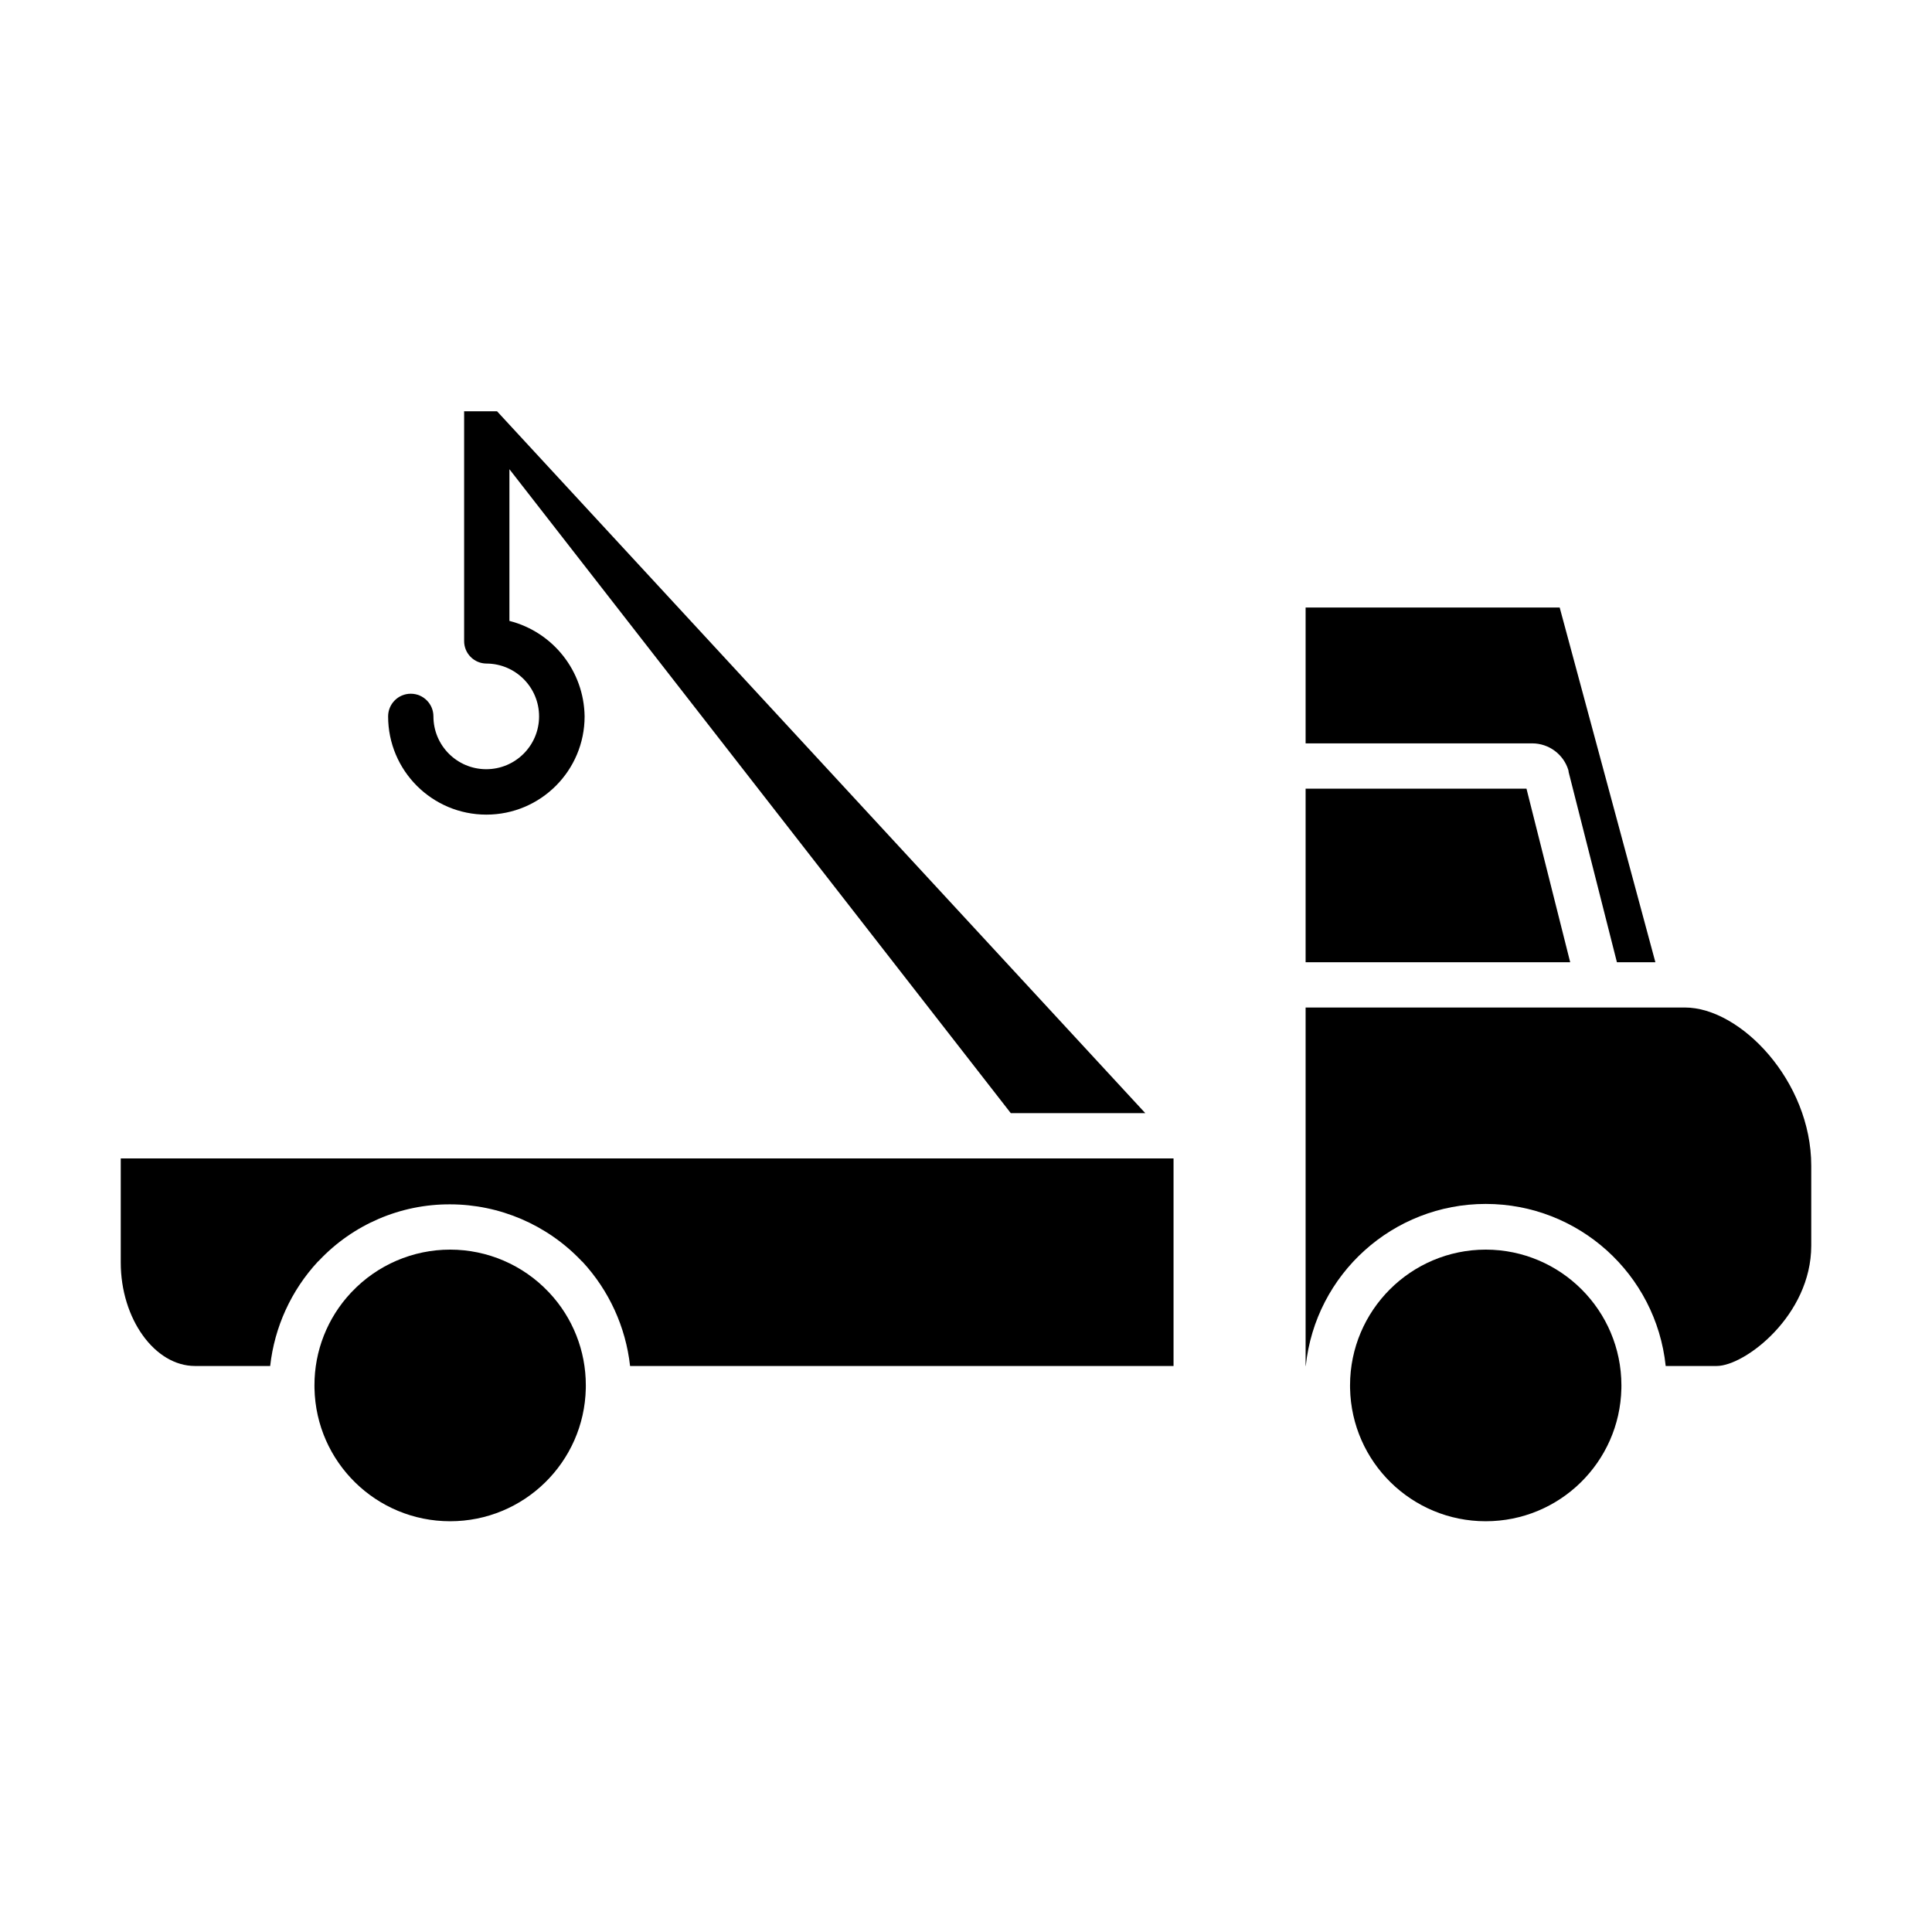
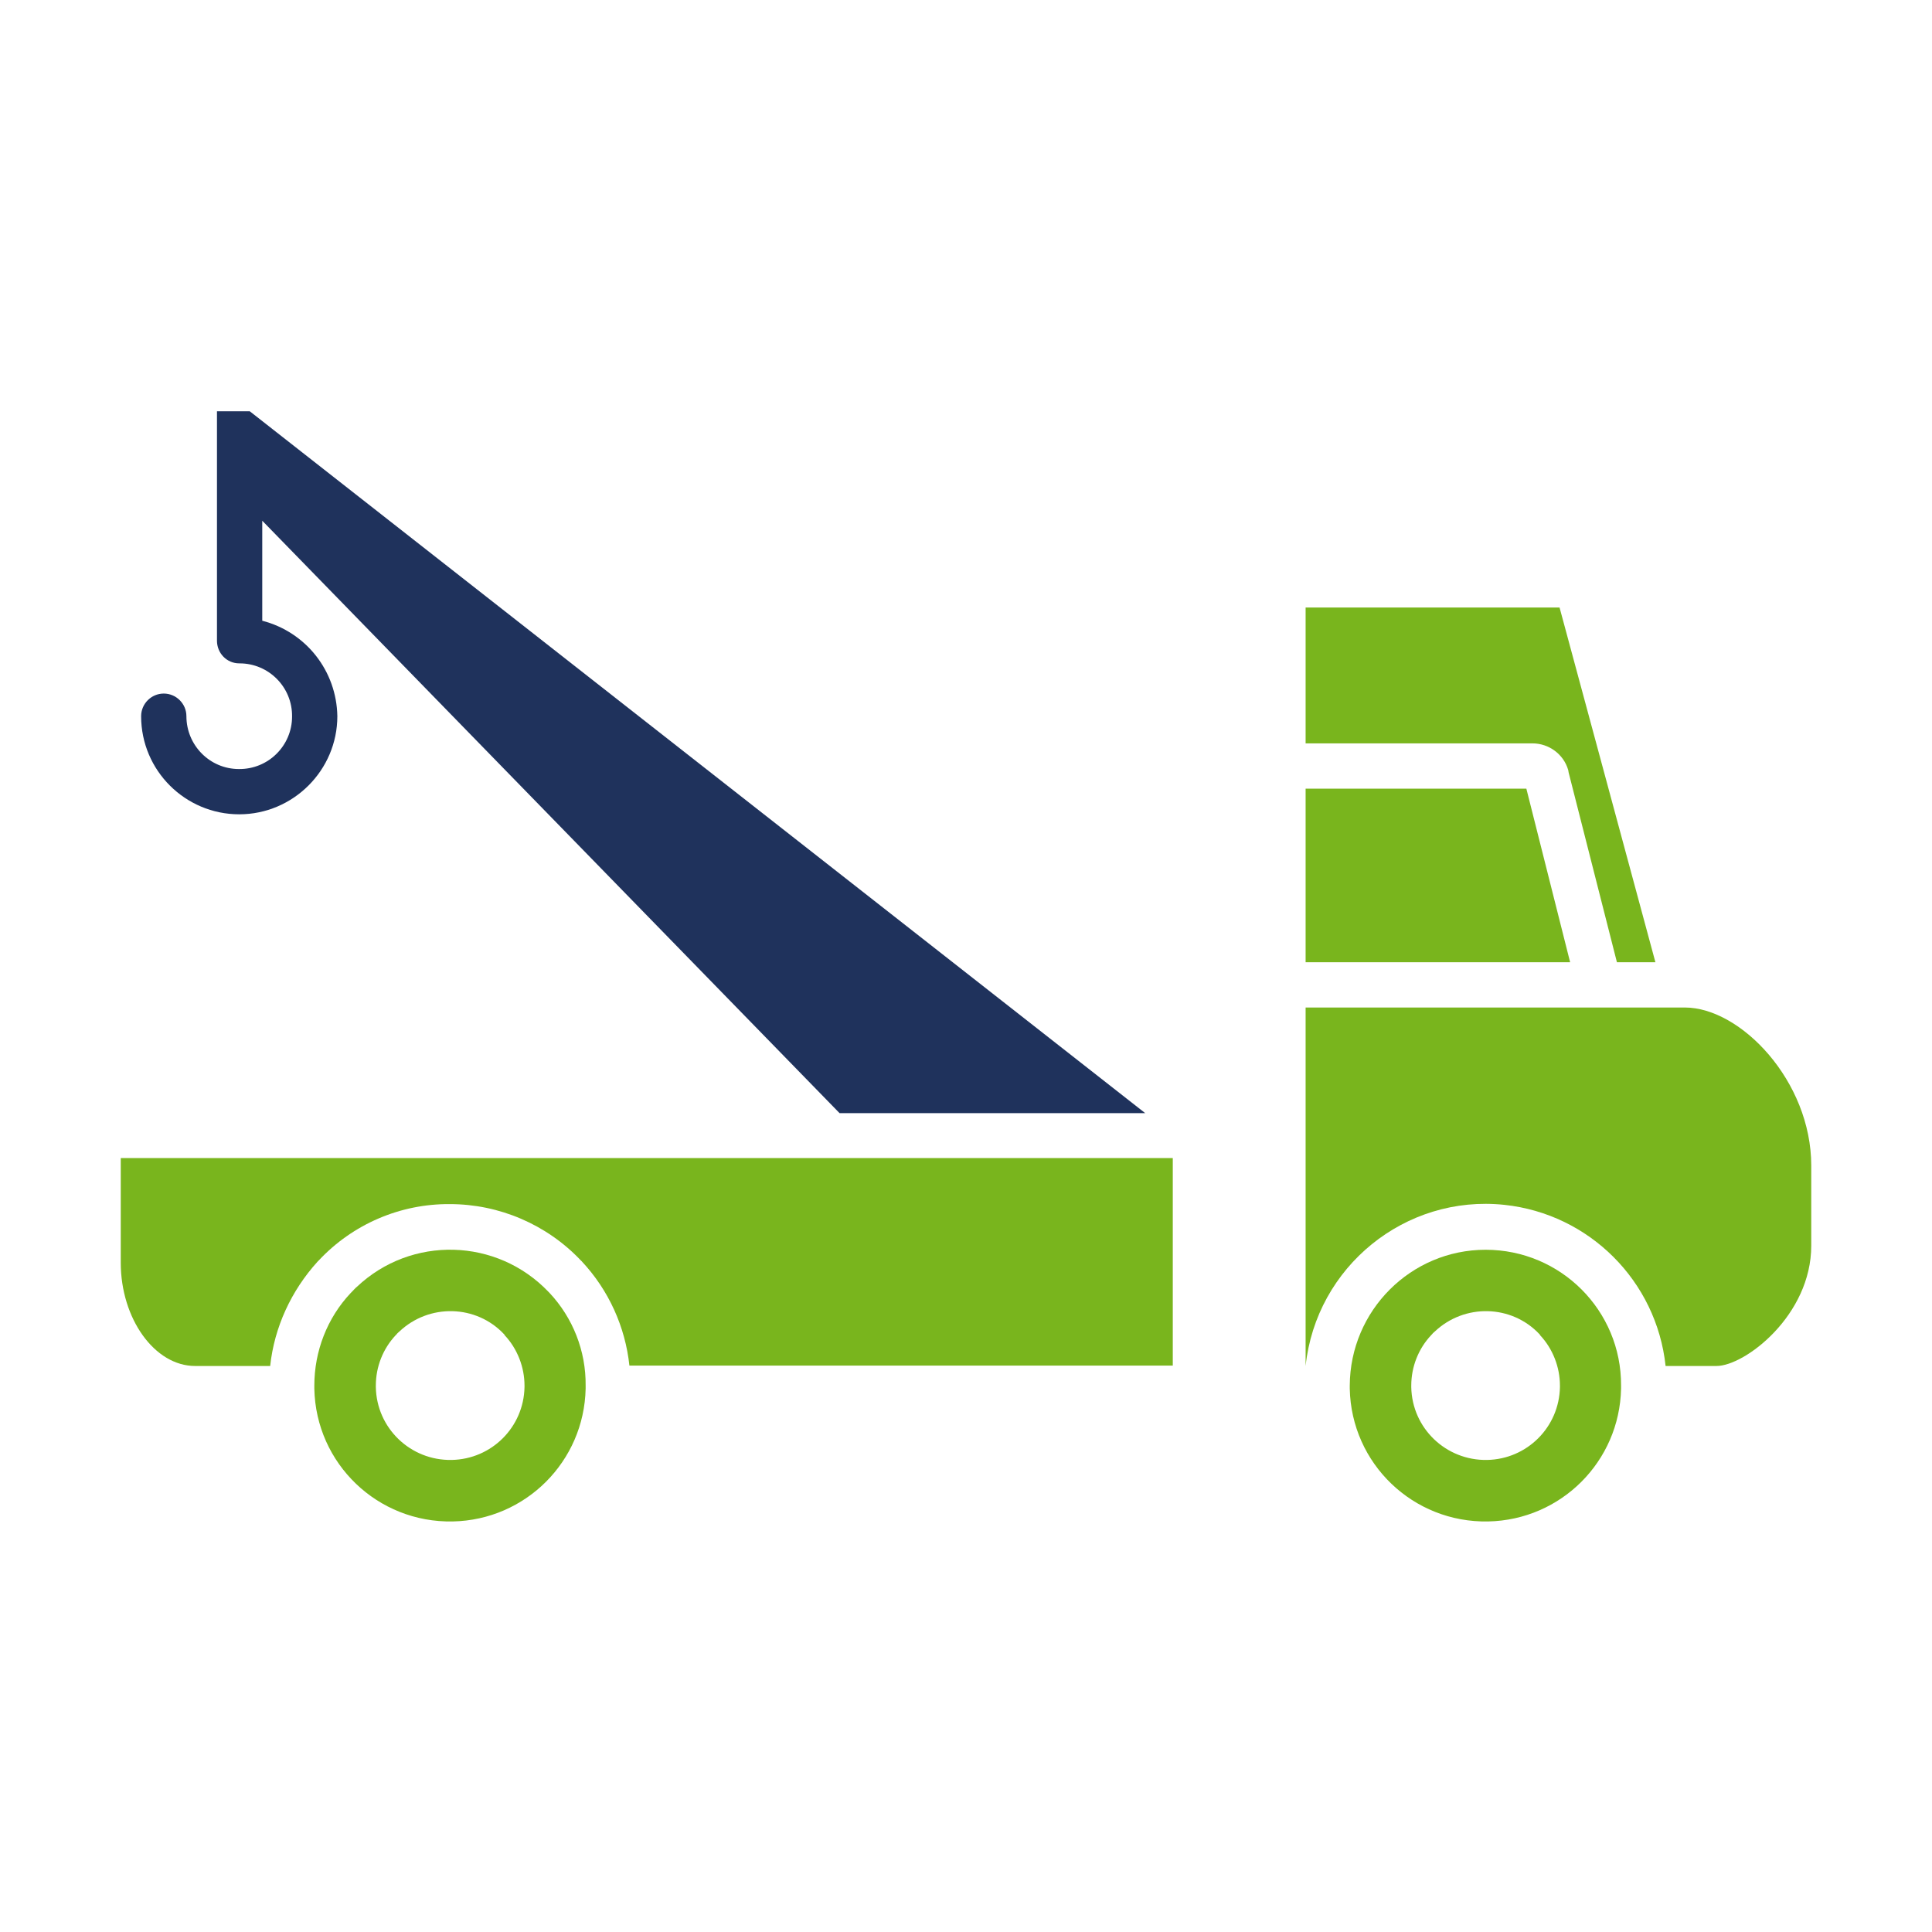
- <svg xmlns="http://www.w3.org/2000/svg" id="Layer_1" data-name="Layer 1" viewBox="0 0 512 512" width="512" height="512">
-   <path d="M438.693,255l-25.36-94H346v36h60.092a10.037,10.037,0,0,1,9.545,7.1c.032.1.061.466.087.57L428.5,255Z" />
-   <polygon points="346 209 346 255 416.117 255 404.533 209 346 209" />
-   <path d="M32,334.571C32,349.5,41.009,362,51.672,362H71.6a48.566,48.566,0,0,1,12.641-27.659l.1-.077c.068-.073.137-.133.206-.2a47.456,47.456,0,0,1,34.742-14.9,48.1,48.1,0,0,1,34.74,14.915c.063.064.126.131.188.2.031.031.088.04.117.071A48.574,48.574,0,0,1,166.977,362H311V307H32Z" />
-   <path d="M145.48,342.494c-.038-.038-.083-.086-.12-.125a35.926,35.926,0,0,0-52.14,0c-.037.04-.075.078-.113.116l-.157.168a35.761,35.761,0,0,0-9.615,24.465c0,.267,0,.541.007.808a35.958,35.958,0,0,0,71.9.041c.008-.3.007-.576.007-.849a35.815,35.815,0,0,0-9.678-24.531Z" />
-   <path d="M393.731,331.162a36,36,0,0,0-35.956,35.956c0,.267,0,.541.007.808a35.958,35.958,0,0,0,71.9.041c.009-.308.008-.582.008-.849A36,36,0,0,0,393.731,331.162Z" />
-   <path d="M446.512,267H346v95h.038a47.956,47.956,0,0,1,95.387,0h13.516C462.416,362,480,348.6,480,330.111V308.936C480,286.513,461.273,267,446.512,267Z" />
-   <path d="M267.874,295H303.52L131.726,109H123v60.848a5.938,5.938,0,0,0,5.926,6,14,14,0,1,1-14.064,14,6,6,0,0,0-12.007,0,26.036,26.036,0,0,0,52.072,0A26.48,26.48,0,0,0,135,164.546v-40.2Z" />
-   <polygon points="122.833 109 123 109 123 108.951 122.833 109" />
+ <svg xmlns="http://www.w3.org/2000/svg" version="1.1" id="Layer_1" x="0px" y="0px" viewBox="0 0 512 512" style="enable-background:new 0 0 512 512;" xml:space="preserve">
+   <style type="text/css">
+ 	.st0{fill:#79B51D;}
+ 	.st1{fill:#1F325C;}
+ </style>
+   <path class="st0" d="M438.7,255l-25.4-94H346v36h60.1c4.4,0,8.3,2.9,9.5,7.1c0,0.1,0.1,0.5,0.1,0.6l12.8,50.3H438.7z" />
+   <polygon class="st0" points="346,209 346,255 416.1,255 404.5,209 " />
+   <path class="st0" d="M32,334.6c0,14.9,9,27.4,19.7,27.4h19.9c1.1-10.3,5.6-20,12.6-27.7l0.1-0.1c0.1-0.1,0.1-0.1,0.2-0.2  c9-9.6,21.6-15,34.7-14.9c13.1,0,25.7,5.4,34.7,14.9c0.1,0.1,0.1,0.1,0.2,0.2c0,0,0.1,0,0.1,0.1c7.1,7.6,11.5,17.3,12.6,27.6h144  v-55H32V334.6z" />
+   <path class="st0" d="M145.6,342.6L145.6,342.6c-0.1-0.1-0.2-0.2-0.2-0.2c-13.7-14.4-36.4-15-50.8-1.4c-0.5,0.4-0.9,0.9-1.4,1.4  c0,0-0.1,0.1-0.1,0.1l-0.2,0.2c-6.2,6.6-9.6,15.4-9.6,24.5c0,0.3,0,0.5,0,0.8c0.4,19.9,16.8,35.6,36.7,35.2  c19.3-0.4,34.8-15.9,35.2-35.2c0-0.3,0-0.6,0-0.8C155.3,358,151.8,349.2,145.6,342.6z M139,367.6c-0.2,10.6-8.7,19.1-19.3,19.3  c-10.9,0.2-19.9-8.4-20.1-19.3c0-0.1,0-0.3,0-0.4c0-5,1.9-9.8,5.3-13.4l0.1-0.1c0,0,0,0,0.1-0.1c0.2-0.3,0.5-0.5,0.7-0.7  c7.9-7.5,20.4-7.2,27.8,0.7c0,0,0,0,0.1,0.1l0,0.1c3.4,3.6,5.3,8.5,5.3,13.4C139,367.3,139,367.4,139,367.6z" />
+   <path class="st0" d="M393.7,331.2c-19.8,0-35.9,16.1-36,36c0,0.3,0,0.5,0,0.8c0.4,19.9,16.8,35.6,36.7,35.2  c19.3-0.4,34.8-15.9,35.2-35.2c0-0.3,0-0.6,0-0.8C429.7,347.3,413.6,331.2,393.7,331.2z M413.4,367.6c-0.2,10.6-8.7,19.1-19.3,19.3  c-10.9,0.2-19.9-8.4-20.1-19.3c0-0.1,0-0.3,0-0.4c0-5,1.9-9.8,5.3-13.4l0.1-0.1c0,0,0,0,0.1-0.1c0.2-0.3,0.5-0.5,0.7-0.7  c7.9-7.5,20.4-7.2,27.8,0.7c0,0,0,0,0.1,0.1l0,0.1c3.4,3.6,5.3,8.5,5.3,13.4C413.4,367.3,413.4,367.4,413.4,367.6z" />
+   <path class="st0" d="M446.5,267H346v95h0c2.8-26.3,26.4-45.5,52.7-42.7c22.5,2.4,40.3,20.2,42.7,42.7h13.5  c7.5,0,25.1-13.4,25.1-31.9v-21.2C480,286.5,461.3,267,446.5,267z" />
+   <path class="st1" d="M222.5,295h81L66.2,109h-8.7v60.8c0,3.3,2.6,6,5.9,6c0,0,0,0,0.1,0c7.7,0,14,6.3,13.9,14.1  c0,7.7-6.3,14-14.1,13.9c-7.7,0-13.9-6.3-13.9-14c0-3.3-2.7-6-6-6c-3.3,0-6,2.7-6,6c0,14.4,11.7,26,26,26s26-11.7,26-26l0,0  c-0.2-12-8.3-22.3-19.9-25.3V138L222.5,295z" />
+   <polygon points="57.3,109 57.5,109 57.5,109 " />
</svg>
